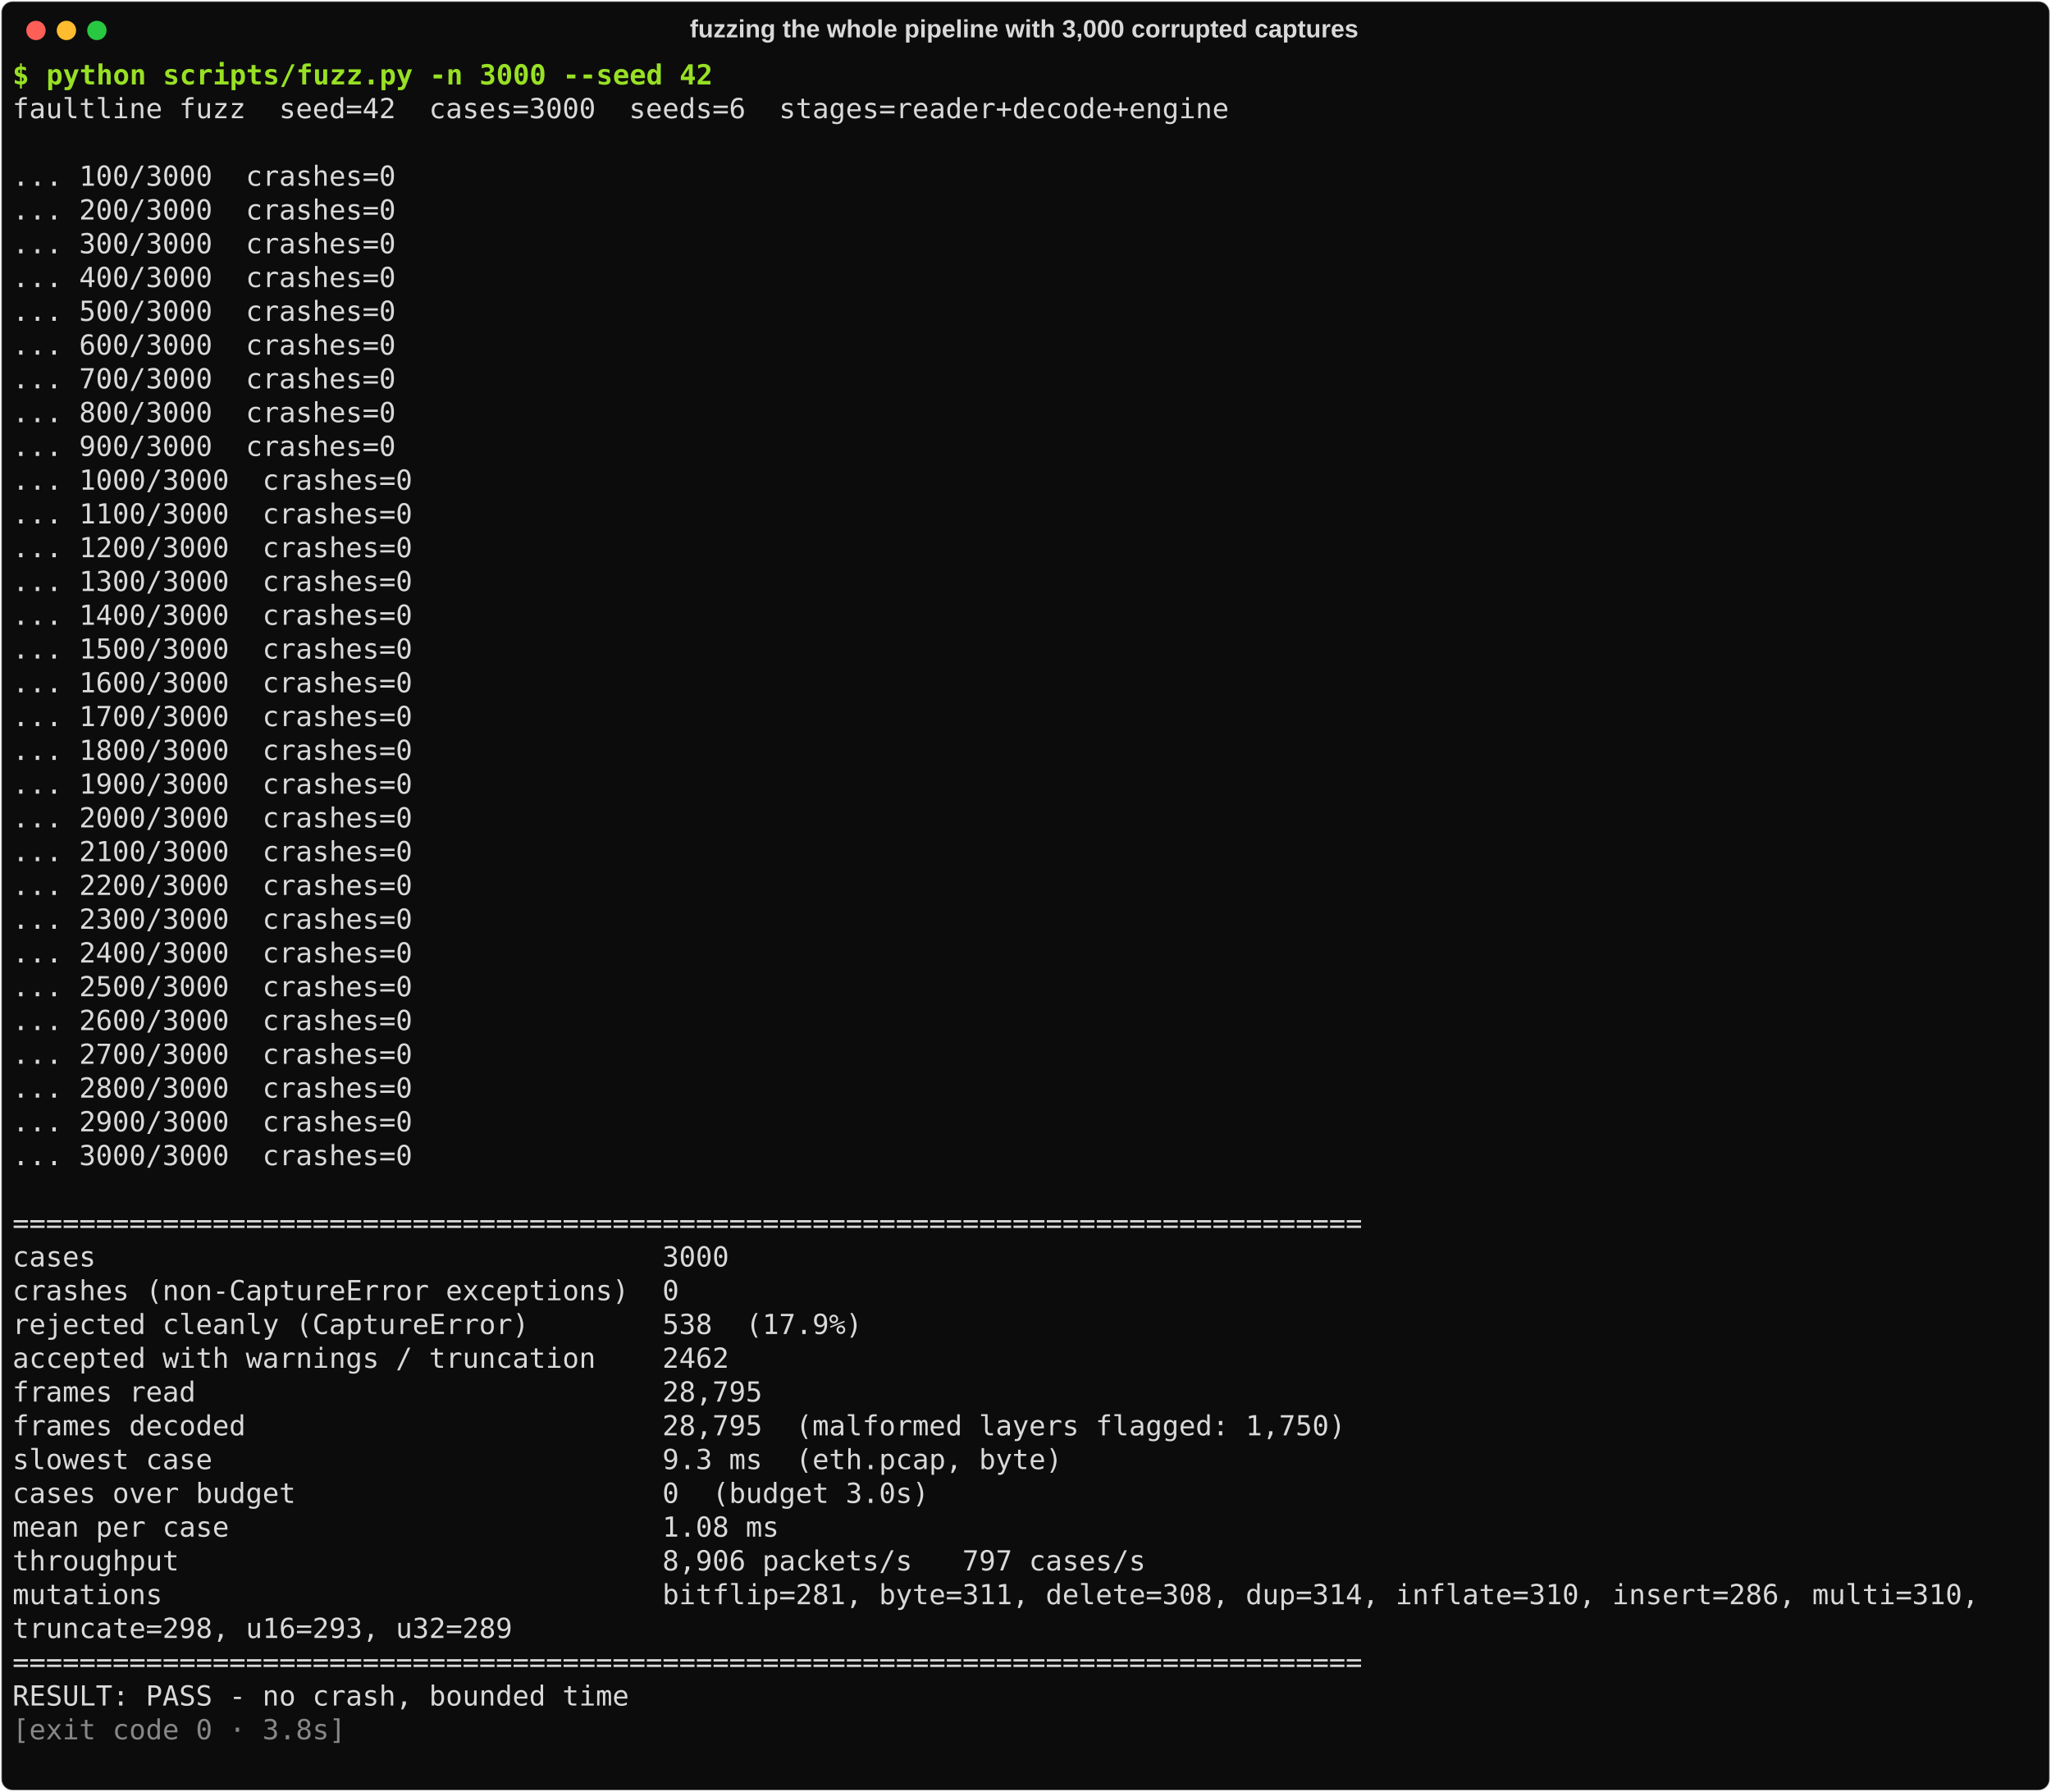
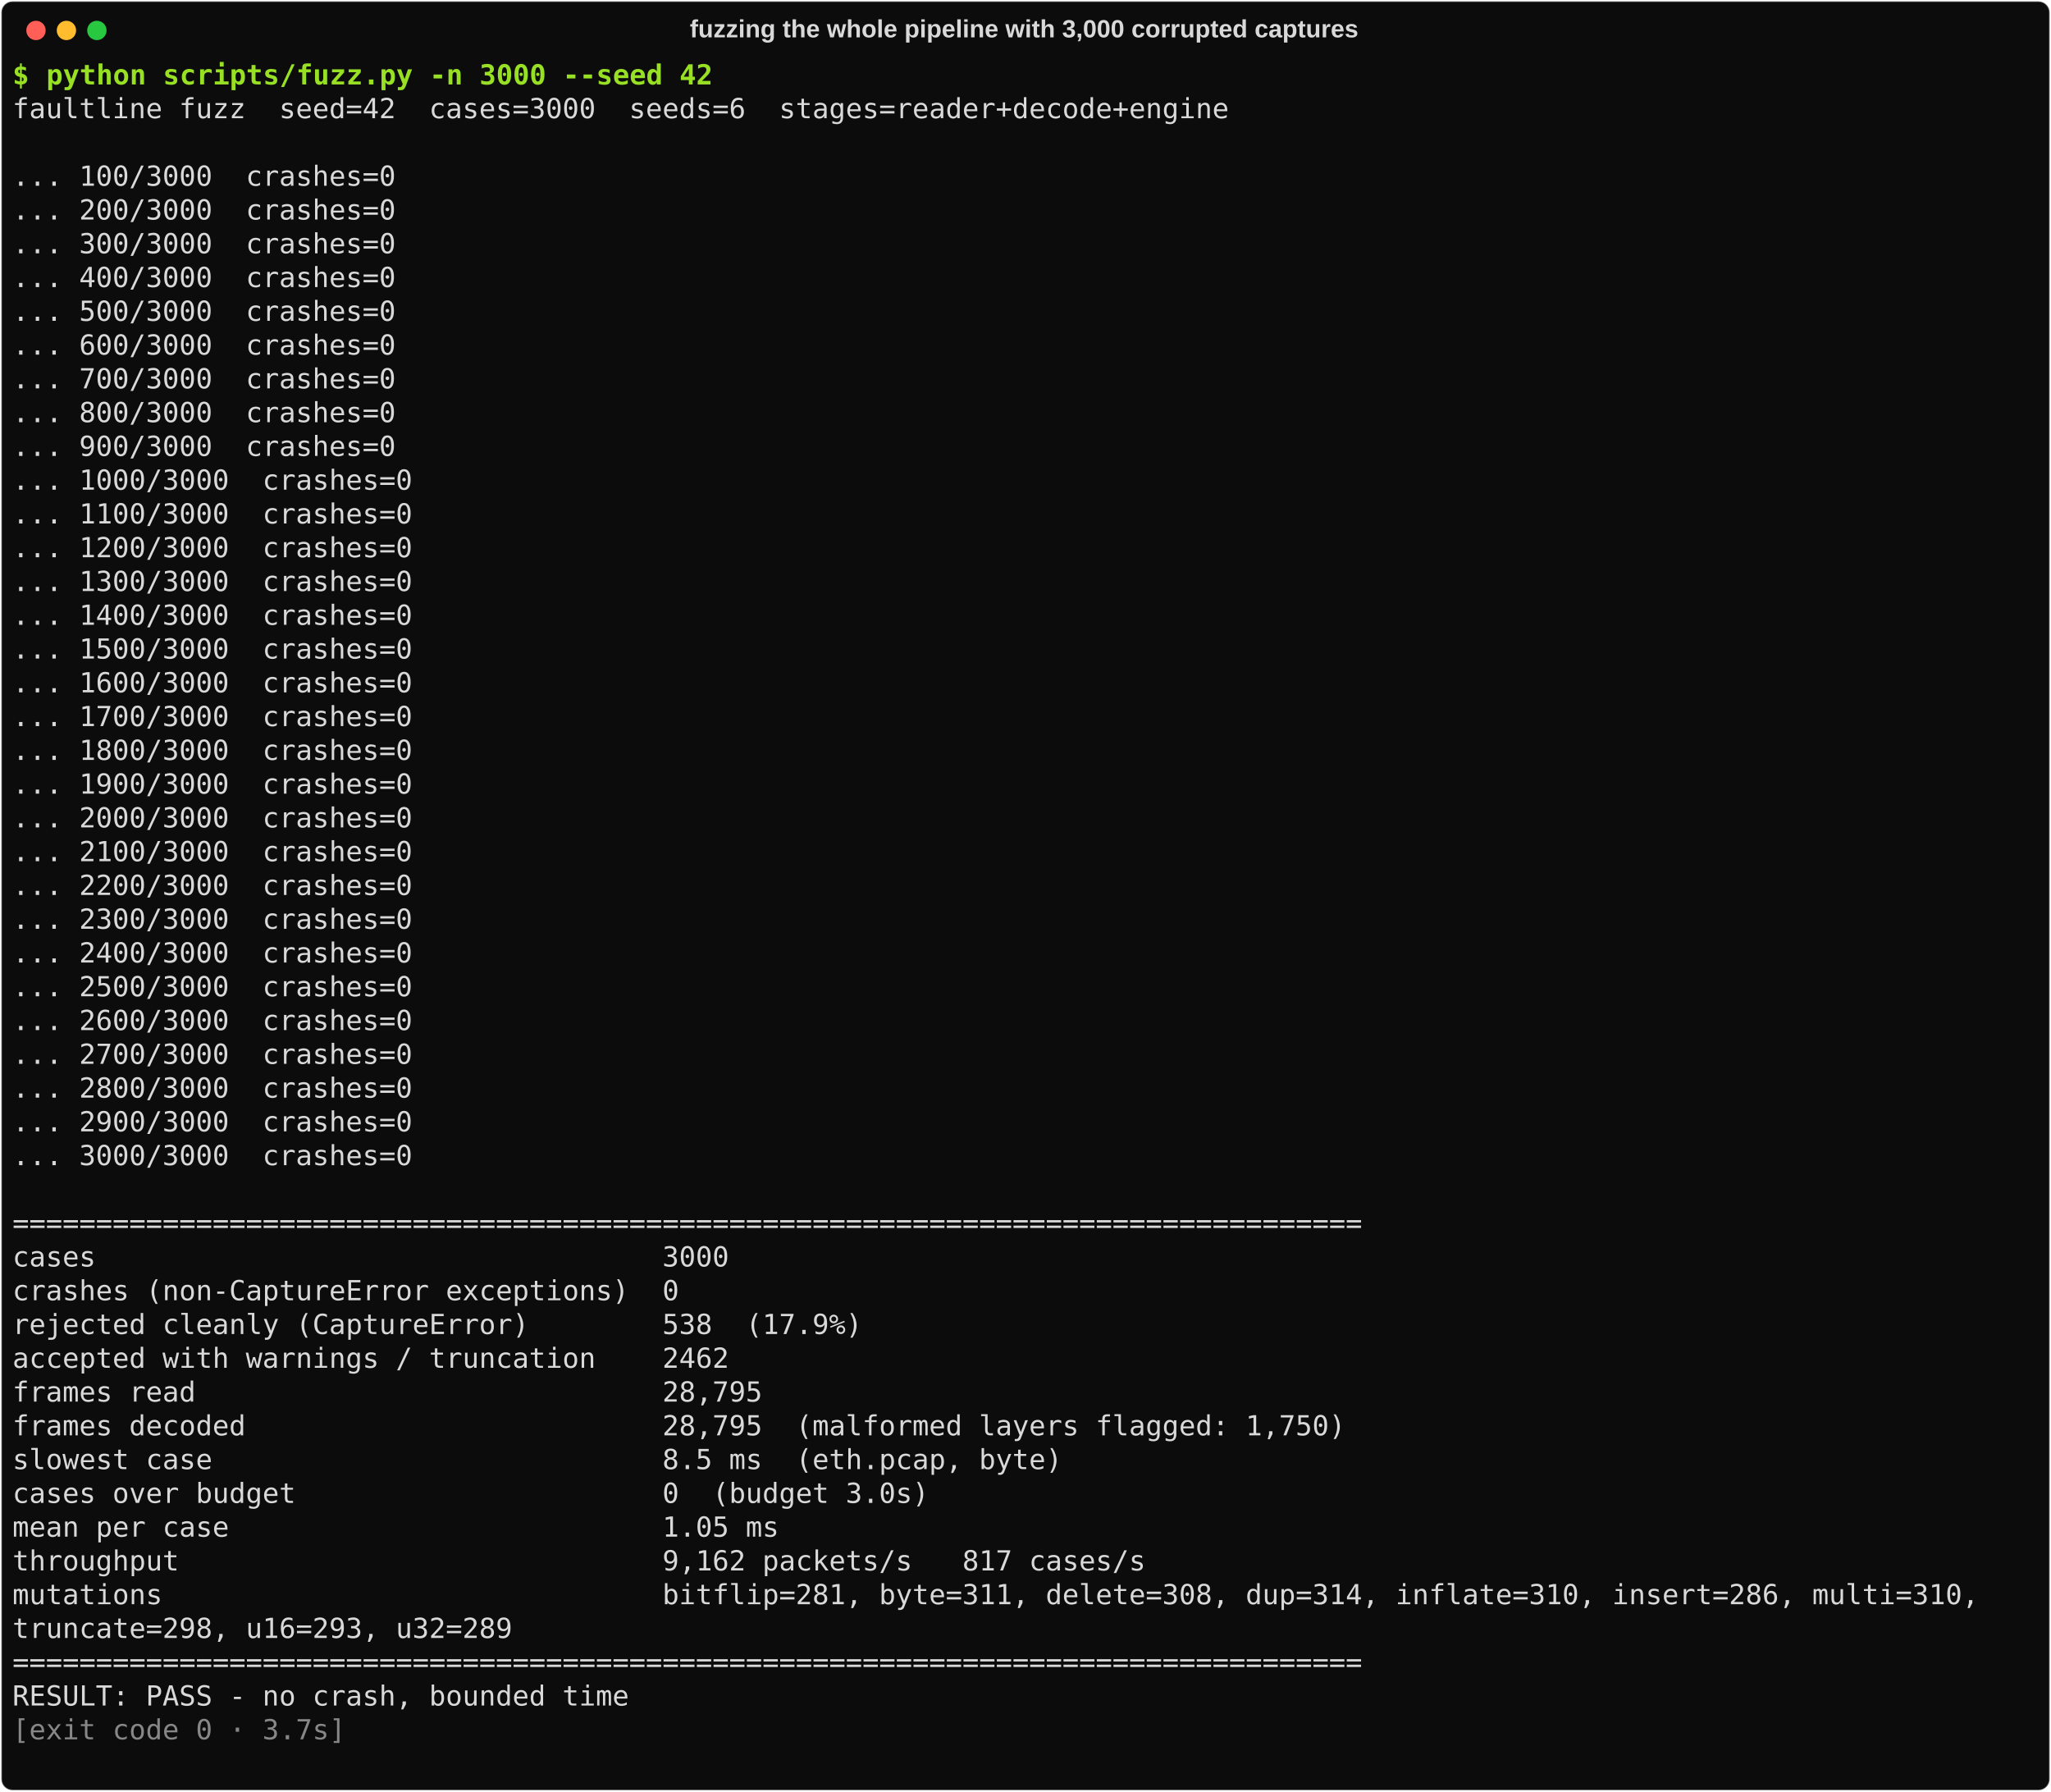
<svg xmlns="http://www.w3.org/2000/svg" class="rich-terminal" viewBox="0 0 1482 1294.4">
  <style>

    @font-face {
        font-family: "Fira Code";
        src: local("FiraCode-Regular"),
                url("https://cdnjs.cloudflare.com/ajax/libs/firacode/6.2.0/woff2/FiraCode-Regular.woff2") format("woff2"),
                url("https://cdnjs.cloudflare.com/ajax/libs/firacode/6.2.0/woff/FiraCode-Regular.woff") format("woff");
        font-style: normal;
        font-weight: 400;
    }
    @font-face {
        font-family: "Fira Code";
        src: local("FiraCode-Bold"),
                url("https://cdnjs.cloudflare.com/ajax/libs/firacode/6.2.0/woff2/FiraCode-Bold.woff2") format("woff2"),
                url("https://cdnjs.cloudflare.com/ajax/libs/firacode/6.2.0/woff/FiraCode-Bold.woff") format("woff");
        font-style: bold;
        font-weight: 700;
    }

-     .terminal-1787728564-matrix {
+     .terminal-1299026597-matrix {
        font-family: Fira Code, monospace;
        font-size: 20px;
        line-height: 24.4px;
        font-variant-east-asian: full-width;
    }

-     .terminal-1787728564-title {
+     .terminal-1299026597-title {
        font-size: 18px;
        font-weight: bold;
        font-family: arial;
    }

-     .terminal-1787728564-r1 { fill: #98e024;font-weight: bold }
- .terminal-1787728564-r2 { fill: #d9d9d9 }
- .terminal-1787728564-r3 { fill: #878787 }
+     .terminal-1299026597-r1 { fill: #98e024;font-weight: bold }
+ .terminal-1299026597-r2 { fill: #d9d9d9 }
+ .terminal-1299026597-r3 { fill: #878787 }
    </style>
  <defs>
-     <clipPath id="terminal-1787728564-clip-terminal">
+     <clipPath id="terminal-1299026597-clip-terminal">
      <rect x="0" y="0" width="1463.0" height="1243.4" />
    </clipPath>
-     <clipPath id="terminal-1787728564-line-0">
+     <clipPath id="terminal-1299026597-line-0">
      <rect x="0" y="1.5" width="1464" height="24.65" />
    </clipPath>
-     <clipPath id="terminal-1787728564-line-1">
+     <clipPath id="terminal-1299026597-line-1">
      <rect x="0" y="25.9" width="1464" height="24.65" />
    </clipPath>
-     <clipPath id="terminal-1787728564-line-2">
+     <clipPath id="terminal-1299026597-line-2">
      <rect x="0" y="50.3" width="1464" height="24.65" />
    </clipPath>
-     <clipPath id="terminal-1787728564-line-3">
+     <clipPath id="terminal-1299026597-line-3">
      <rect x="0" y="74.7" width="1464" height="24.65" />
    </clipPath>
-     <clipPath id="terminal-1787728564-line-4">
+     <clipPath id="terminal-1299026597-line-4">
      <rect x="0" y="99.1" width="1464" height="24.65" />
    </clipPath>
-     <clipPath id="terminal-1787728564-line-5">
+     <clipPath id="terminal-1299026597-line-5">
      <rect x="0" y="123.5" width="1464" height="24.65" />
    </clipPath>
-     <clipPath id="terminal-1787728564-line-6">
+     <clipPath id="terminal-1299026597-line-6">
      <rect x="0" y="147.9" width="1464" height="24.65" />
    </clipPath>
-     <clipPath id="terminal-1787728564-line-7">
+     <clipPath id="terminal-1299026597-line-7">
      <rect x="0" y="172.3" width="1464" height="24.65" />
    </clipPath>
-     <clipPath id="terminal-1787728564-line-8">
+     <clipPath id="terminal-1299026597-line-8">
      <rect x="0" y="196.7" width="1464" height="24.65" />
    </clipPath>
-     <clipPath id="terminal-1787728564-line-9">
+     <clipPath id="terminal-1299026597-line-9">
      <rect x="0" y="221.1" width="1464" height="24.65" />
    </clipPath>
-     <clipPath id="terminal-1787728564-line-10">
+     <clipPath id="terminal-1299026597-line-10">
      <rect x="0" y="245.5" width="1464" height="24.65" />
    </clipPath>
-     <clipPath id="terminal-1787728564-line-11">
+     <clipPath id="terminal-1299026597-line-11">
      <rect x="0" y="269.9" width="1464" height="24.65" />
    </clipPath>
-     <clipPath id="terminal-1787728564-line-12">
+     <clipPath id="terminal-1299026597-line-12">
      <rect x="0" y="294.3" width="1464" height="24.65" />
    </clipPath>
-     <clipPath id="terminal-1787728564-line-13">
+     <clipPath id="terminal-1299026597-line-13">
      <rect x="0" y="318.7" width="1464" height="24.65" />
    </clipPath>
-     <clipPath id="terminal-1787728564-line-14">
+     <clipPath id="terminal-1299026597-line-14">
      <rect x="0" y="343.1" width="1464" height="24.65" />
    </clipPath>
-     <clipPath id="terminal-1787728564-line-15">
+     <clipPath id="terminal-1299026597-line-15">
      <rect x="0" y="367.5" width="1464" height="24.65" />
    </clipPath>
-     <clipPath id="terminal-1787728564-line-16">
+     <clipPath id="terminal-1299026597-line-16">
      <rect x="0" y="391.9" width="1464" height="24.65" />
    </clipPath>
-     <clipPath id="terminal-1787728564-line-17">
+     <clipPath id="terminal-1299026597-line-17">
      <rect x="0" y="416.3" width="1464" height="24.65" />
    </clipPath>
-     <clipPath id="terminal-1787728564-line-18">
+     <clipPath id="terminal-1299026597-line-18">
      <rect x="0" y="440.7" width="1464" height="24.65" />
    </clipPath>
-     <clipPath id="terminal-1787728564-line-19">
+     <clipPath id="terminal-1299026597-line-19">
      <rect x="0" y="465.1" width="1464" height="24.65" />
    </clipPath>
-     <clipPath id="terminal-1787728564-line-20">
+     <clipPath id="terminal-1299026597-line-20">
      <rect x="0" y="489.5" width="1464" height="24.65" />
    </clipPath>
-     <clipPath id="terminal-1787728564-line-21">
+     <clipPath id="terminal-1299026597-line-21">
      <rect x="0" y="513.9" width="1464" height="24.65" />
    </clipPath>
-     <clipPath id="terminal-1787728564-line-22">
+     <clipPath id="terminal-1299026597-line-22">
      <rect x="0" y="538.3" width="1464" height="24.65" />
    </clipPath>
-     <clipPath id="terminal-1787728564-line-23">
+     <clipPath id="terminal-1299026597-line-23">
      <rect x="0" y="562.7" width="1464" height="24.65" />
    </clipPath>
-     <clipPath id="terminal-1787728564-line-24">
+     <clipPath id="terminal-1299026597-line-24">
      <rect x="0" y="587.1" width="1464" height="24.65" />
    </clipPath>
-     <clipPath id="terminal-1787728564-line-25">
+     <clipPath id="terminal-1299026597-line-25">
      <rect x="0" y="611.5" width="1464" height="24.65" />
    </clipPath>
-     <clipPath id="terminal-1787728564-line-26">
+     <clipPath id="terminal-1299026597-line-26">
      <rect x="0" y="635.9" width="1464" height="24.65" />
    </clipPath>
-     <clipPath id="terminal-1787728564-line-27">
+     <clipPath id="terminal-1299026597-line-27">
      <rect x="0" y="660.3" width="1464" height="24.65" />
    </clipPath>
-     <clipPath id="terminal-1787728564-line-28">
+     <clipPath id="terminal-1299026597-line-28">
      <rect x="0" y="684.7" width="1464" height="24.65" />
    </clipPath>
-     <clipPath id="terminal-1787728564-line-29">
+     <clipPath id="terminal-1299026597-line-29">
      <rect x="0" y="709.1" width="1464" height="24.65" />
    </clipPath>
-     <clipPath id="terminal-1787728564-line-30">
+     <clipPath id="terminal-1299026597-line-30">
      <rect x="0" y="733.5" width="1464" height="24.65" />
    </clipPath>
-     <clipPath id="terminal-1787728564-line-31">
+     <clipPath id="terminal-1299026597-line-31">
      <rect x="0" y="757.9" width="1464" height="24.65" />
    </clipPath>
-     <clipPath id="terminal-1787728564-line-32">
+     <clipPath id="terminal-1299026597-line-32">
      <rect x="0" y="782.3" width="1464" height="24.65" />
    </clipPath>
-     <clipPath id="terminal-1787728564-line-33">
+     <clipPath id="terminal-1299026597-line-33">
      <rect x="0" y="806.7" width="1464" height="24.65" />
    </clipPath>
-     <clipPath id="terminal-1787728564-line-34">
+     <clipPath id="terminal-1299026597-line-34">
      <rect x="0" y="831.1" width="1464" height="24.65" />
    </clipPath>
-     <clipPath id="terminal-1787728564-line-35">
+     <clipPath id="terminal-1299026597-line-35">
      <rect x="0" y="855.5" width="1464" height="24.65" />
    </clipPath>
-     <clipPath id="terminal-1787728564-line-36">
+     <clipPath id="terminal-1299026597-line-36">
      <rect x="0" y="879.9" width="1464" height="24.65" />
    </clipPath>
-     <clipPath id="terminal-1787728564-line-37">
+     <clipPath id="terminal-1299026597-line-37">
      <rect x="0" y="904.3" width="1464" height="24.65" />
    </clipPath>
-     <clipPath id="terminal-1787728564-line-38">
+     <clipPath id="terminal-1299026597-line-38">
      <rect x="0" y="928.7" width="1464" height="24.65" />
    </clipPath>
-     <clipPath id="terminal-1787728564-line-39">
+     <clipPath id="terminal-1299026597-line-39">
      <rect x="0" y="953.1" width="1464" height="24.65" />
    </clipPath>
-     <clipPath id="terminal-1787728564-line-40">
+     <clipPath id="terminal-1299026597-line-40">
      <rect x="0" y="977.5" width="1464" height="24.65" />
    </clipPath>
-     <clipPath id="terminal-1787728564-line-41">
+     <clipPath id="terminal-1299026597-line-41">
      <rect x="0" y="1001.9" width="1464" height="24.65" />
    </clipPath>
-     <clipPath id="terminal-1787728564-line-42">
+     <clipPath id="terminal-1299026597-line-42">
      <rect x="0" y="1026.3" width="1464" height="24.65" />
    </clipPath>
-     <clipPath id="terminal-1787728564-line-43">
+     <clipPath id="terminal-1299026597-line-43">
      <rect x="0" y="1050.7" width="1464" height="24.65" />
    </clipPath>
-     <clipPath id="terminal-1787728564-line-44">
+     <clipPath id="terminal-1299026597-line-44">
      <rect x="0" y="1075.1" width="1464" height="24.65" />
    </clipPath>
-     <clipPath id="terminal-1787728564-line-45">
+     <clipPath id="terminal-1299026597-line-45">
      <rect x="0" y="1099.5" width="1464" height="24.65" />
    </clipPath>
-     <clipPath id="terminal-1787728564-line-46">
+     <clipPath id="terminal-1299026597-line-46">
      <rect x="0" y="1123.9" width="1464" height="24.65" />
    </clipPath>
-     <clipPath id="terminal-1787728564-line-47">
+     <clipPath id="terminal-1299026597-line-47">
      <rect x="0" y="1148.3" width="1464" height="24.65" />
    </clipPath>
-     <clipPath id="terminal-1787728564-line-48">
+     <clipPath id="terminal-1299026597-line-48">
      <rect x="0" y="1172.7" width="1464" height="24.65" />
    </clipPath>
-     <clipPath id="terminal-1787728564-line-49">
+     <clipPath id="terminal-1299026597-line-49">
      <rect x="0" y="1197.1" width="1464" height="24.65" />
    </clipPath>
  </defs>
  <rect fill="#0c0c0c" stroke="rgba(255,255,255,0.35)" stroke-width="1" x="1" y="1" width="1480" height="1292.4" rx="8" />
-   <text class="terminal-1787728564-title" fill="#d9d9d9" text-anchor="middle" x="740" y="27">fuzzing the whole pipeline with 3,000 corrupted captures</text>
+   <text class="terminal-1299026597-title" fill="#d9d9d9" text-anchor="middle" x="740" y="27">fuzzing the whole pipeline with 3,000 corrupted captures</text>
  <g transform="translate(26,22)">
    <circle cx="0" cy="0" r="7" fill="#ff5f57" />
    <circle cx="22" cy="0" r="7" fill="#febc2e" />
    <circle cx="44" cy="0" r="7" fill="#28c840" />
  </g>
-   <g transform="translate(9, 41)" clip-path="url(#terminal-1787728564-clip-terminal)">
-     <g class="terminal-1787728564-matrix">
-       <text class="terminal-1787728564-r1" x="0" y="20" textLength="24.4" clip-path="url(#terminal-1787728564-line-0)">$ </text>
-       <text class="terminal-1787728564-r1" x="24.4" y="20" textLength="488" clip-path="url(#terminal-1787728564-line-0)">python scripts/fuzz.py -n 3000 --seed 42</text>
-       <text class="terminal-1787728564-r2" x="1464" y="20" textLength="12.2" clip-path="url(#terminal-1787728564-line-0)">
- </text>
-       <text class="terminal-1787728564-r2" x="0" y="44.4" textLength="890.6" clip-path="url(#terminal-1787728564-line-1)">faultline fuzz  seed=42  cases=3000  seeds=6  stages=reader+decode+engine</text>
-       <text class="terminal-1787728564-r2" x="1464" y="44.4" textLength="12.2" clip-path="url(#terminal-1787728564-line-1)">
- </text>
-       <text class="terminal-1787728564-r2" x="1464" y="68.8" textLength="12.2" clip-path="url(#terminal-1787728564-line-2)">
- </text>
-       <text class="terminal-1787728564-r2" x="0" y="93.2" textLength="305" clip-path="url(#terminal-1787728564-line-3)">  ... 100/3000  crashes=0</text>
-       <text class="terminal-1787728564-r2" x="1464" y="93.2" textLength="12.2" clip-path="url(#terminal-1787728564-line-3)">
- </text>
-       <text class="terminal-1787728564-r2" x="0" y="117.6" textLength="305" clip-path="url(#terminal-1787728564-line-4)">  ... 200/3000  crashes=0</text>
-       <text class="terminal-1787728564-r2" x="1464" y="117.6" textLength="12.2" clip-path="url(#terminal-1787728564-line-4)">
- </text>
-       <text class="terminal-1787728564-r2" x="0" y="142" textLength="305" clip-path="url(#terminal-1787728564-line-5)">  ... 300/3000  crashes=0</text>
-       <text class="terminal-1787728564-r2" x="1464" y="142" textLength="12.2" clip-path="url(#terminal-1787728564-line-5)">
- </text>
-       <text class="terminal-1787728564-r2" x="0" y="166.4" textLength="305" clip-path="url(#terminal-1787728564-line-6)">  ... 400/3000  crashes=0</text>
-       <text class="terminal-1787728564-r2" x="1464" y="166.4" textLength="12.2" clip-path="url(#terminal-1787728564-line-6)">
- </text>
-       <text class="terminal-1787728564-r2" x="0" y="190.8" textLength="305" clip-path="url(#terminal-1787728564-line-7)">  ... 500/3000  crashes=0</text>
-       <text class="terminal-1787728564-r2" x="1464" y="190.8" textLength="12.2" clip-path="url(#terminal-1787728564-line-7)">
- </text>
-       <text class="terminal-1787728564-r2" x="0" y="215.2" textLength="305" clip-path="url(#terminal-1787728564-line-8)">  ... 600/3000  crashes=0</text>
-       <text class="terminal-1787728564-r2" x="1464" y="215.2" textLength="12.2" clip-path="url(#terminal-1787728564-line-8)">
- </text>
-       <text class="terminal-1787728564-r2" x="0" y="239.6" textLength="305" clip-path="url(#terminal-1787728564-line-9)">  ... 700/3000  crashes=0</text>
-       <text class="terminal-1787728564-r2" x="1464" y="239.6" textLength="12.2" clip-path="url(#terminal-1787728564-line-9)">
- </text>
-       <text class="terminal-1787728564-r2" x="0" y="264" textLength="305" clip-path="url(#terminal-1787728564-line-10)">  ... 800/3000  crashes=0</text>
-       <text class="terminal-1787728564-r2" x="1464" y="264" textLength="12.2" clip-path="url(#terminal-1787728564-line-10)">
- </text>
-       <text class="terminal-1787728564-r2" x="0" y="288.4" textLength="305" clip-path="url(#terminal-1787728564-line-11)">  ... 900/3000  crashes=0</text>
-       <text class="terminal-1787728564-r2" x="1464" y="288.4" textLength="12.2" clip-path="url(#terminal-1787728564-line-11)">
- </text>
-       <text class="terminal-1787728564-r2" x="0" y="312.8" textLength="317.2" clip-path="url(#terminal-1787728564-line-12)">  ... 1000/3000  crashes=0</text>
-       <text class="terminal-1787728564-r2" x="1464" y="312.8" textLength="12.2" clip-path="url(#terminal-1787728564-line-12)">
- </text>
-       <text class="terminal-1787728564-r2" x="0" y="337.2" textLength="317.2" clip-path="url(#terminal-1787728564-line-13)">  ... 1100/3000  crashes=0</text>
-       <text class="terminal-1787728564-r2" x="1464" y="337.2" textLength="12.2" clip-path="url(#terminal-1787728564-line-13)">
- </text>
-       <text class="terminal-1787728564-r2" x="0" y="361.6" textLength="317.2" clip-path="url(#terminal-1787728564-line-14)">  ... 1200/3000  crashes=0</text>
-       <text class="terminal-1787728564-r2" x="1464" y="361.6" textLength="12.2" clip-path="url(#terminal-1787728564-line-14)">
- </text>
-       <text class="terminal-1787728564-r2" x="0" y="386" textLength="317.2" clip-path="url(#terminal-1787728564-line-15)">  ... 1300/3000  crashes=0</text>
-       <text class="terminal-1787728564-r2" x="1464" y="386" textLength="12.2" clip-path="url(#terminal-1787728564-line-15)">
- </text>
-       <text class="terminal-1787728564-r2" x="0" y="410.4" textLength="317.2" clip-path="url(#terminal-1787728564-line-16)">  ... 1400/3000  crashes=0</text>
-       <text class="terminal-1787728564-r2" x="1464" y="410.4" textLength="12.2" clip-path="url(#terminal-1787728564-line-16)">
- </text>
-       <text class="terminal-1787728564-r2" x="0" y="434.8" textLength="317.2" clip-path="url(#terminal-1787728564-line-17)">  ... 1500/3000  crashes=0</text>
-       <text class="terminal-1787728564-r2" x="1464" y="434.8" textLength="12.2" clip-path="url(#terminal-1787728564-line-17)">
- </text>
-       <text class="terminal-1787728564-r2" x="0" y="459.2" textLength="317.2" clip-path="url(#terminal-1787728564-line-18)">  ... 1600/3000  crashes=0</text>
-       <text class="terminal-1787728564-r2" x="1464" y="459.2" textLength="12.2" clip-path="url(#terminal-1787728564-line-18)">
- </text>
-       <text class="terminal-1787728564-r2" x="0" y="483.6" textLength="317.2" clip-path="url(#terminal-1787728564-line-19)">  ... 1700/3000  crashes=0</text>
-       <text class="terminal-1787728564-r2" x="1464" y="483.6" textLength="12.2" clip-path="url(#terminal-1787728564-line-19)">
- </text>
-       <text class="terminal-1787728564-r2" x="0" y="508" textLength="317.2" clip-path="url(#terminal-1787728564-line-20)">  ... 1800/3000  crashes=0</text>
-       <text class="terminal-1787728564-r2" x="1464" y="508" textLength="12.2" clip-path="url(#terminal-1787728564-line-20)">
- </text>
-       <text class="terminal-1787728564-r2" x="0" y="532.4" textLength="317.2" clip-path="url(#terminal-1787728564-line-21)">  ... 1900/3000  crashes=0</text>
-       <text class="terminal-1787728564-r2" x="1464" y="532.4" textLength="12.2" clip-path="url(#terminal-1787728564-line-21)">
- </text>
-       <text class="terminal-1787728564-r2" x="0" y="556.8" textLength="317.2" clip-path="url(#terminal-1787728564-line-22)">  ... 2000/3000  crashes=0</text>
-       <text class="terminal-1787728564-r2" x="1464" y="556.8" textLength="12.2" clip-path="url(#terminal-1787728564-line-22)">
- </text>
-       <text class="terminal-1787728564-r2" x="0" y="581.2" textLength="317.2" clip-path="url(#terminal-1787728564-line-23)">  ... 2100/3000  crashes=0</text>
-       <text class="terminal-1787728564-r2" x="1464" y="581.2" textLength="12.2" clip-path="url(#terminal-1787728564-line-23)">
- </text>
-       <text class="terminal-1787728564-r2" x="0" y="605.6" textLength="317.2" clip-path="url(#terminal-1787728564-line-24)">  ... 2200/3000  crashes=0</text>
-       <text class="terminal-1787728564-r2" x="1464" y="605.6" textLength="12.2" clip-path="url(#terminal-1787728564-line-24)">
- </text>
-       <text class="terminal-1787728564-r2" x="0" y="630" textLength="317.2" clip-path="url(#terminal-1787728564-line-25)">  ... 2300/3000  crashes=0</text>
-       <text class="terminal-1787728564-r2" x="1464" y="630" textLength="12.2" clip-path="url(#terminal-1787728564-line-25)">
- </text>
-       <text class="terminal-1787728564-r2" x="0" y="654.4" textLength="317.2" clip-path="url(#terminal-1787728564-line-26)">  ... 2400/3000  crashes=0</text>
-       <text class="terminal-1787728564-r2" x="1464" y="654.4" textLength="12.2" clip-path="url(#terminal-1787728564-line-26)">
- </text>
-       <text class="terminal-1787728564-r2" x="0" y="678.8" textLength="317.2" clip-path="url(#terminal-1787728564-line-27)">  ... 2500/3000  crashes=0</text>
-       <text class="terminal-1787728564-r2" x="1464" y="678.8" textLength="12.2" clip-path="url(#terminal-1787728564-line-27)">
- </text>
-       <text class="terminal-1787728564-r2" x="0" y="703.2" textLength="317.2" clip-path="url(#terminal-1787728564-line-28)">  ... 2600/3000  crashes=0</text>
-       <text class="terminal-1787728564-r2" x="1464" y="703.2" textLength="12.2" clip-path="url(#terminal-1787728564-line-28)">
- </text>
-       <text class="terminal-1787728564-r2" x="0" y="727.6" textLength="317.2" clip-path="url(#terminal-1787728564-line-29)">  ... 2700/3000  crashes=0</text>
-       <text class="terminal-1787728564-r2" x="1464" y="727.6" textLength="12.2" clip-path="url(#terminal-1787728564-line-29)">
- </text>
-       <text class="terminal-1787728564-r2" x="0" y="752" textLength="317.2" clip-path="url(#terminal-1787728564-line-30)">  ... 2800/3000  crashes=0</text>
-       <text class="terminal-1787728564-r2" x="1464" y="752" textLength="12.2" clip-path="url(#terminal-1787728564-line-30)">
- </text>
-       <text class="terminal-1787728564-r2" x="0" y="776.4" textLength="317.2" clip-path="url(#terminal-1787728564-line-31)">  ... 2900/3000  crashes=0</text>
-       <text class="terminal-1787728564-r2" x="1464" y="776.4" textLength="12.2" clip-path="url(#terminal-1787728564-line-31)">
- </text>
-       <text class="terminal-1787728564-r2" x="0" y="800.8" textLength="317.2" clip-path="url(#terminal-1787728564-line-32)">  ... 3000/3000  crashes=0</text>
-       <text class="terminal-1787728564-r2" x="1464" y="800.8" textLength="12.2" clip-path="url(#terminal-1787728564-line-32)">
- </text>
-       <text class="terminal-1787728564-r2" x="1464" y="825.2" textLength="12.2" clip-path="url(#terminal-1787728564-line-33)">
- </text>
-       <text class="terminal-1787728564-r2" x="0" y="849.6" textLength="988.2" clip-path="url(#terminal-1787728564-line-34)">=================================================================================</text>
-       <text class="terminal-1787728564-r2" x="1464" y="849.6" textLength="12.2" clip-path="url(#terminal-1787728564-line-34)">
- </text>
-       <text class="terminal-1787728564-r2" x="0" y="874" textLength="524.6" clip-path="url(#terminal-1787728564-line-35)">cases                                  3000</text>
-       <text class="terminal-1787728564-r2" x="1464" y="874" textLength="12.2" clip-path="url(#terminal-1787728564-line-35)">
- </text>
-       <text class="terminal-1787728564-r2" x="0" y="898.4" textLength="488" clip-path="url(#terminal-1787728564-line-36)">crashes (non-CaptureError exceptions)  0</text>
-       <text class="terminal-1787728564-r2" x="1464" y="898.4" textLength="12.2" clip-path="url(#terminal-1787728564-line-36)">
- </text>
-       <text class="terminal-1787728564-r2" x="0" y="922.8" textLength="622.2" clip-path="url(#terminal-1787728564-line-37)">rejected cleanly (CaptureError)        538  (17.9%)</text>
-       <text class="terminal-1787728564-r2" x="1464" y="922.8" textLength="12.2" clip-path="url(#terminal-1787728564-line-37)">
- </text>
-       <text class="terminal-1787728564-r2" x="0" y="947.2" textLength="524.6" clip-path="url(#terminal-1787728564-line-38)">accepted with warnings / truncation    2462</text>
-       <text class="terminal-1787728564-r2" x="1464" y="947.2" textLength="12.2" clip-path="url(#terminal-1787728564-line-38)">
- </text>
-       <text class="terminal-1787728564-r2" x="0" y="971.6" textLength="549" clip-path="url(#terminal-1787728564-line-39)">frames read                            28,795</text>
-       <text class="terminal-1787728564-r2" x="1464" y="971.6" textLength="12.2" clip-path="url(#terminal-1787728564-line-39)">
- </text>
-       <text class="terminal-1787728564-r2" x="0" y="996" textLength="976" clip-path="url(#terminal-1787728564-line-40)">frames decoded                         28,795  (malformed layers flagged: 1,750)</text>
-       <text class="terminal-1787728564-r2" x="1464" y="996" textLength="12.2" clip-path="url(#terminal-1787728564-line-40)">
- </text>
-       <text class="terminal-1787728564-r2" x="0" y="1020.4" textLength="768.6" clip-path="url(#terminal-1787728564-line-41)">slowest case                           9.3 ms  (eth.pcap, byte)</text>
-       <text class="terminal-1787728564-r2" x="1464" y="1020.4" textLength="12.2" clip-path="url(#terminal-1787728564-line-41)">
- </text>
-       <text class="terminal-1787728564-r2" x="0" y="1044.8" textLength="671" clip-path="url(#terminal-1787728564-line-42)">cases over budget                      0  (budget 3.0s)</text>
-       <text class="terminal-1787728564-r2" x="1464" y="1044.8" textLength="12.2" clip-path="url(#terminal-1787728564-line-42)">
- </text>
-       <text class="terminal-1787728564-r2" x="0" y="1069.2" textLength="561.2" clip-path="url(#terminal-1787728564-line-43)">mean per case                          1.08 ms</text>
-       <text class="terminal-1787728564-r2" x="1464" y="1069.2" textLength="12.2" clip-path="url(#terminal-1787728564-line-43)">
- </text>
-       <text class="terminal-1787728564-r2" x="0" y="1093.6" textLength="829.6" clip-path="url(#terminal-1787728564-line-44)">throughput                             8,906 packets/s   797 cases/s</text>
-       <text class="terminal-1787728564-r2" x="1464" y="1093.6" textLength="12.2" clip-path="url(#terminal-1787728564-line-44)">
- </text>
-       <text class="terminal-1787728564-r2" x="0" y="1118" textLength="1451.8" clip-path="url(#terminal-1787728564-line-45)">mutations                              bitflip=281, byte=311, delete=308, dup=314, inflate=310, insert=286, multi=310, </text>
-       <text class="terminal-1787728564-r2" x="1464" y="1118" textLength="12.2" clip-path="url(#terminal-1787728564-line-45)">
- </text>
-       <text class="terminal-1787728564-r2" x="0" y="1142.4" textLength="366" clip-path="url(#terminal-1787728564-line-46)">truncate=298, u16=293, u32=289</text>
-       <text class="terminal-1787728564-r2" x="1464" y="1142.4" textLength="12.2" clip-path="url(#terminal-1787728564-line-46)">
- </text>
-       <text class="terminal-1787728564-r2" x="0" y="1166.8" textLength="988.2" clip-path="url(#terminal-1787728564-line-47)">=================================================================================</text>
-       <text class="terminal-1787728564-r2" x="1464" y="1166.8" textLength="12.2" clip-path="url(#terminal-1787728564-line-47)">
- </text>
-       <text class="terminal-1787728564-r2" x="0" y="1191.2" textLength="451.4" clip-path="url(#terminal-1787728564-line-48)">RESULT: PASS - no crash, bounded time</text>
-       <text class="terminal-1787728564-r2" x="1464" y="1191.2" textLength="12.2" clip-path="url(#terminal-1787728564-line-48)">
- </text>
-       <text class="terminal-1787728564-r3" x="0" y="1215.6" textLength="244" clip-path="url(#terminal-1787728564-line-49)">[exit code 0 · 3.8s]</text>
-       <text class="terminal-1787728564-r2" x="1464" y="1215.6" textLength="12.2" clip-path="url(#terminal-1787728564-line-49)">
- </text>
-       <text class="terminal-1787728564-r2" x="1464" y="1240" textLength="12.2" clip-path="url(#terminal-1787728564-line-50)">
+   <g transform="translate(9, 41)" clip-path="url(#terminal-1299026597-clip-terminal)">
+     <g class="terminal-1299026597-matrix">
+       <text class="terminal-1299026597-r1" x="0" y="20" textLength="24.4" clip-path="url(#terminal-1299026597-line-0)">$ </text>
+       <text class="terminal-1299026597-r1" x="24.4" y="20" textLength="488" clip-path="url(#terminal-1299026597-line-0)">python scripts/fuzz.py -n 3000 --seed 42</text>
+       <text class="terminal-1299026597-r2" x="1464" y="20" textLength="12.2" clip-path="url(#terminal-1299026597-line-0)">
+ </text>
+       <text class="terminal-1299026597-r2" x="0" y="44.4" textLength="890.6" clip-path="url(#terminal-1299026597-line-1)">faultline fuzz  seed=42  cases=3000  seeds=6  stages=reader+decode+engine</text>
+       <text class="terminal-1299026597-r2" x="1464" y="44.4" textLength="12.2" clip-path="url(#terminal-1299026597-line-1)">
+ </text>
+       <text class="terminal-1299026597-r2" x="1464" y="68.8" textLength="12.2" clip-path="url(#terminal-1299026597-line-2)">
+ </text>
+       <text class="terminal-1299026597-r2" x="0" y="93.2" textLength="305" clip-path="url(#terminal-1299026597-line-3)">  ... 100/3000  crashes=0</text>
+       <text class="terminal-1299026597-r2" x="1464" y="93.2" textLength="12.2" clip-path="url(#terminal-1299026597-line-3)">
+ </text>
+       <text class="terminal-1299026597-r2" x="0" y="117.6" textLength="305" clip-path="url(#terminal-1299026597-line-4)">  ... 200/3000  crashes=0</text>
+       <text class="terminal-1299026597-r2" x="1464" y="117.6" textLength="12.2" clip-path="url(#terminal-1299026597-line-4)">
+ </text>
+       <text class="terminal-1299026597-r2" x="0" y="142" textLength="305" clip-path="url(#terminal-1299026597-line-5)">  ... 300/3000  crashes=0</text>
+       <text class="terminal-1299026597-r2" x="1464" y="142" textLength="12.2" clip-path="url(#terminal-1299026597-line-5)">
+ </text>
+       <text class="terminal-1299026597-r2" x="0" y="166.4" textLength="305" clip-path="url(#terminal-1299026597-line-6)">  ... 400/3000  crashes=0</text>
+       <text class="terminal-1299026597-r2" x="1464" y="166.4" textLength="12.2" clip-path="url(#terminal-1299026597-line-6)">
+ </text>
+       <text class="terminal-1299026597-r2" x="0" y="190.8" textLength="305" clip-path="url(#terminal-1299026597-line-7)">  ... 500/3000  crashes=0</text>
+       <text class="terminal-1299026597-r2" x="1464" y="190.8" textLength="12.2" clip-path="url(#terminal-1299026597-line-7)">
+ </text>
+       <text class="terminal-1299026597-r2" x="0" y="215.2" textLength="305" clip-path="url(#terminal-1299026597-line-8)">  ... 600/3000  crashes=0</text>
+       <text class="terminal-1299026597-r2" x="1464" y="215.2" textLength="12.2" clip-path="url(#terminal-1299026597-line-8)">
+ </text>
+       <text class="terminal-1299026597-r2" x="0" y="239.6" textLength="305" clip-path="url(#terminal-1299026597-line-9)">  ... 700/3000  crashes=0</text>
+       <text class="terminal-1299026597-r2" x="1464" y="239.6" textLength="12.2" clip-path="url(#terminal-1299026597-line-9)">
+ </text>
+       <text class="terminal-1299026597-r2" x="0" y="264" textLength="305" clip-path="url(#terminal-1299026597-line-10)">  ... 800/3000  crashes=0</text>
+       <text class="terminal-1299026597-r2" x="1464" y="264" textLength="12.2" clip-path="url(#terminal-1299026597-line-10)">
+ </text>
+       <text class="terminal-1299026597-r2" x="0" y="288.4" textLength="305" clip-path="url(#terminal-1299026597-line-11)">  ... 900/3000  crashes=0</text>
+       <text class="terminal-1299026597-r2" x="1464" y="288.4" textLength="12.2" clip-path="url(#terminal-1299026597-line-11)">
+ </text>
+       <text class="terminal-1299026597-r2" x="0" y="312.8" textLength="317.2" clip-path="url(#terminal-1299026597-line-12)">  ... 1000/3000  crashes=0</text>
+       <text class="terminal-1299026597-r2" x="1464" y="312.8" textLength="12.2" clip-path="url(#terminal-1299026597-line-12)">
+ </text>
+       <text class="terminal-1299026597-r2" x="0" y="337.2" textLength="317.2" clip-path="url(#terminal-1299026597-line-13)">  ... 1100/3000  crashes=0</text>
+       <text class="terminal-1299026597-r2" x="1464" y="337.2" textLength="12.2" clip-path="url(#terminal-1299026597-line-13)">
+ </text>
+       <text class="terminal-1299026597-r2" x="0" y="361.6" textLength="317.2" clip-path="url(#terminal-1299026597-line-14)">  ... 1200/3000  crashes=0</text>
+       <text class="terminal-1299026597-r2" x="1464" y="361.6" textLength="12.2" clip-path="url(#terminal-1299026597-line-14)">
+ </text>
+       <text class="terminal-1299026597-r2" x="0" y="386" textLength="317.2" clip-path="url(#terminal-1299026597-line-15)">  ... 1300/3000  crashes=0</text>
+       <text class="terminal-1299026597-r2" x="1464" y="386" textLength="12.2" clip-path="url(#terminal-1299026597-line-15)">
+ </text>
+       <text class="terminal-1299026597-r2" x="0" y="410.4" textLength="317.2" clip-path="url(#terminal-1299026597-line-16)">  ... 1400/3000  crashes=0</text>
+       <text class="terminal-1299026597-r2" x="1464" y="410.4" textLength="12.2" clip-path="url(#terminal-1299026597-line-16)">
+ </text>
+       <text class="terminal-1299026597-r2" x="0" y="434.8" textLength="317.2" clip-path="url(#terminal-1299026597-line-17)">  ... 1500/3000  crashes=0</text>
+       <text class="terminal-1299026597-r2" x="1464" y="434.8" textLength="12.2" clip-path="url(#terminal-1299026597-line-17)">
+ </text>
+       <text class="terminal-1299026597-r2" x="0" y="459.2" textLength="317.2" clip-path="url(#terminal-1299026597-line-18)">  ... 1600/3000  crashes=0</text>
+       <text class="terminal-1299026597-r2" x="1464" y="459.2" textLength="12.2" clip-path="url(#terminal-1299026597-line-18)">
+ </text>
+       <text class="terminal-1299026597-r2" x="0" y="483.6" textLength="317.2" clip-path="url(#terminal-1299026597-line-19)">  ... 1700/3000  crashes=0</text>
+       <text class="terminal-1299026597-r2" x="1464" y="483.6" textLength="12.2" clip-path="url(#terminal-1299026597-line-19)">
+ </text>
+       <text class="terminal-1299026597-r2" x="0" y="508" textLength="317.2" clip-path="url(#terminal-1299026597-line-20)">  ... 1800/3000  crashes=0</text>
+       <text class="terminal-1299026597-r2" x="1464" y="508" textLength="12.2" clip-path="url(#terminal-1299026597-line-20)">
+ </text>
+       <text class="terminal-1299026597-r2" x="0" y="532.4" textLength="317.2" clip-path="url(#terminal-1299026597-line-21)">  ... 1900/3000  crashes=0</text>
+       <text class="terminal-1299026597-r2" x="1464" y="532.4" textLength="12.2" clip-path="url(#terminal-1299026597-line-21)">
+ </text>
+       <text class="terminal-1299026597-r2" x="0" y="556.8" textLength="317.2" clip-path="url(#terminal-1299026597-line-22)">  ... 2000/3000  crashes=0</text>
+       <text class="terminal-1299026597-r2" x="1464" y="556.8" textLength="12.2" clip-path="url(#terminal-1299026597-line-22)">
+ </text>
+       <text class="terminal-1299026597-r2" x="0" y="581.2" textLength="317.2" clip-path="url(#terminal-1299026597-line-23)">  ... 2100/3000  crashes=0</text>
+       <text class="terminal-1299026597-r2" x="1464" y="581.2" textLength="12.2" clip-path="url(#terminal-1299026597-line-23)">
+ </text>
+       <text class="terminal-1299026597-r2" x="0" y="605.6" textLength="317.2" clip-path="url(#terminal-1299026597-line-24)">  ... 2200/3000  crashes=0</text>
+       <text class="terminal-1299026597-r2" x="1464" y="605.6" textLength="12.2" clip-path="url(#terminal-1299026597-line-24)">
+ </text>
+       <text class="terminal-1299026597-r2" x="0" y="630" textLength="317.2" clip-path="url(#terminal-1299026597-line-25)">  ... 2300/3000  crashes=0</text>
+       <text class="terminal-1299026597-r2" x="1464" y="630" textLength="12.2" clip-path="url(#terminal-1299026597-line-25)">
+ </text>
+       <text class="terminal-1299026597-r2" x="0" y="654.4" textLength="317.2" clip-path="url(#terminal-1299026597-line-26)">  ... 2400/3000  crashes=0</text>
+       <text class="terminal-1299026597-r2" x="1464" y="654.4" textLength="12.2" clip-path="url(#terminal-1299026597-line-26)">
+ </text>
+       <text class="terminal-1299026597-r2" x="0" y="678.8" textLength="317.2" clip-path="url(#terminal-1299026597-line-27)">  ... 2500/3000  crashes=0</text>
+       <text class="terminal-1299026597-r2" x="1464" y="678.8" textLength="12.2" clip-path="url(#terminal-1299026597-line-27)">
+ </text>
+       <text class="terminal-1299026597-r2" x="0" y="703.2" textLength="317.2" clip-path="url(#terminal-1299026597-line-28)">  ... 2600/3000  crashes=0</text>
+       <text class="terminal-1299026597-r2" x="1464" y="703.2" textLength="12.2" clip-path="url(#terminal-1299026597-line-28)">
+ </text>
+       <text class="terminal-1299026597-r2" x="0" y="727.6" textLength="317.2" clip-path="url(#terminal-1299026597-line-29)">  ... 2700/3000  crashes=0</text>
+       <text class="terminal-1299026597-r2" x="1464" y="727.6" textLength="12.2" clip-path="url(#terminal-1299026597-line-29)">
+ </text>
+       <text class="terminal-1299026597-r2" x="0" y="752" textLength="317.2" clip-path="url(#terminal-1299026597-line-30)">  ... 2800/3000  crashes=0</text>
+       <text class="terminal-1299026597-r2" x="1464" y="752" textLength="12.2" clip-path="url(#terminal-1299026597-line-30)">
+ </text>
+       <text class="terminal-1299026597-r2" x="0" y="776.4" textLength="317.2" clip-path="url(#terminal-1299026597-line-31)">  ... 2900/3000  crashes=0</text>
+       <text class="terminal-1299026597-r2" x="1464" y="776.4" textLength="12.2" clip-path="url(#terminal-1299026597-line-31)">
+ </text>
+       <text class="terminal-1299026597-r2" x="0" y="800.8" textLength="317.2" clip-path="url(#terminal-1299026597-line-32)">  ... 3000/3000  crashes=0</text>
+       <text class="terminal-1299026597-r2" x="1464" y="800.8" textLength="12.2" clip-path="url(#terminal-1299026597-line-32)">
+ </text>
+       <text class="terminal-1299026597-r2" x="1464" y="825.2" textLength="12.2" clip-path="url(#terminal-1299026597-line-33)">
+ </text>
+       <text class="terminal-1299026597-r2" x="0" y="849.6" textLength="988.2" clip-path="url(#terminal-1299026597-line-34)">=================================================================================</text>
+       <text class="terminal-1299026597-r2" x="1464" y="849.6" textLength="12.2" clip-path="url(#terminal-1299026597-line-34)">
+ </text>
+       <text class="terminal-1299026597-r2" x="0" y="874" textLength="524.6" clip-path="url(#terminal-1299026597-line-35)">cases                                  3000</text>
+       <text class="terminal-1299026597-r2" x="1464" y="874" textLength="12.2" clip-path="url(#terminal-1299026597-line-35)">
+ </text>
+       <text class="terminal-1299026597-r2" x="0" y="898.4" textLength="488" clip-path="url(#terminal-1299026597-line-36)">crashes (non-CaptureError exceptions)  0</text>
+       <text class="terminal-1299026597-r2" x="1464" y="898.4" textLength="12.2" clip-path="url(#terminal-1299026597-line-36)">
+ </text>
+       <text class="terminal-1299026597-r2" x="0" y="922.8" textLength="622.2" clip-path="url(#terminal-1299026597-line-37)">rejected cleanly (CaptureError)        538  (17.9%)</text>
+       <text class="terminal-1299026597-r2" x="1464" y="922.8" textLength="12.2" clip-path="url(#terminal-1299026597-line-37)">
+ </text>
+       <text class="terminal-1299026597-r2" x="0" y="947.2" textLength="524.6" clip-path="url(#terminal-1299026597-line-38)">accepted with warnings / truncation    2462</text>
+       <text class="terminal-1299026597-r2" x="1464" y="947.2" textLength="12.2" clip-path="url(#terminal-1299026597-line-38)">
+ </text>
+       <text class="terminal-1299026597-r2" x="0" y="971.6" textLength="549" clip-path="url(#terminal-1299026597-line-39)">frames read                            28,795</text>
+       <text class="terminal-1299026597-r2" x="1464" y="971.6" textLength="12.2" clip-path="url(#terminal-1299026597-line-39)">
+ </text>
+       <text class="terminal-1299026597-r2" x="0" y="996" textLength="976" clip-path="url(#terminal-1299026597-line-40)">frames decoded                         28,795  (malformed layers flagged: 1,750)</text>
+       <text class="terminal-1299026597-r2" x="1464" y="996" textLength="12.2" clip-path="url(#terminal-1299026597-line-40)">
+ </text>
+       <text class="terminal-1299026597-r2" x="0" y="1020.4" textLength="768.6" clip-path="url(#terminal-1299026597-line-41)">slowest case                           8.5 ms  (eth.pcap, byte)</text>
+       <text class="terminal-1299026597-r2" x="1464" y="1020.4" textLength="12.2" clip-path="url(#terminal-1299026597-line-41)">
+ </text>
+       <text class="terminal-1299026597-r2" x="0" y="1044.8" textLength="671" clip-path="url(#terminal-1299026597-line-42)">cases over budget                      0  (budget 3.0s)</text>
+       <text class="terminal-1299026597-r2" x="1464" y="1044.8" textLength="12.2" clip-path="url(#terminal-1299026597-line-42)">
+ </text>
+       <text class="terminal-1299026597-r2" x="0" y="1069.2" textLength="561.2" clip-path="url(#terminal-1299026597-line-43)">mean per case                          1.05 ms</text>
+       <text class="terminal-1299026597-r2" x="1464" y="1069.2" textLength="12.2" clip-path="url(#terminal-1299026597-line-43)">
+ </text>
+       <text class="terminal-1299026597-r2" x="0" y="1093.6" textLength="829.6" clip-path="url(#terminal-1299026597-line-44)">throughput                             9,162 packets/s   817 cases/s</text>
+       <text class="terminal-1299026597-r2" x="1464" y="1093.6" textLength="12.2" clip-path="url(#terminal-1299026597-line-44)">
+ </text>
+       <text class="terminal-1299026597-r2" x="0" y="1118" textLength="1451.8" clip-path="url(#terminal-1299026597-line-45)">mutations                              bitflip=281, byte=311, delete=308, dup=314, inflate=310, insert=286, multi=310, </text>
+       <text class="terminal-1299026597-r2" x="1464" y="1118" textLength="12.2" clip-path="url(#terminal-1299026597-line-45)">
+ </text>
+       <text class="terminal-1299026597-r2" x="0" y="1142.4" textLength="366" clip-path="url(#terminal-1299026597-line-46)">truncate=298, u16=293, u32=289</text>
+       <text class="terminal-1299026597-r2" x="1464" y="1142.4" textLength="12.2" clip-path="url(#terminal-1299026597-line-46)">
+ </text>
+       <text class="terminal-1299026597-r2" x="0" y="1166.8" textLength="988.2" clip-path="url(#terminal-1299026597-line-47)">=================================================================================</text>
+       <text class="terminal-1299026597-r2" x="1464" y="1166.8" textLength="12.2" clip-path="url(#terminal-1299026597-line-47)">
+ </text>
+       <text class="terminal-1299026597-r2" x="0" y="1191.2" textLength="451.4" clip-path="url(#terminal-1299026597-line-48)">RESULT: PASS - no crash, bounded time</text>
+       <text class="terminal-1299026597-r2" x="1464" y="1191.2" textLength="12.2" clip-path="url(#terminal-1299026597-line-48)">
+ </text>
+       <text class="terminal-1299026597-r3" x="0" y="1215.6" textLength="244" clip-path="url(#terminal-1299026597-line-49)">[exit code 0 · 3.7s]</text>
+       <text class="terminal-1299026597-r2" x="1464" y="1215.6" textLength="12.2" clip-path="url(#terminal-1299026597-line-49)">
+ </text>
+       <text class="terminal-1299026597-r2" x="1464" y="1240" textLength="12.2" clip-path="url(#terminal-1299026597-line-50)">
</text>
    </g>
  </g>
</svg>
